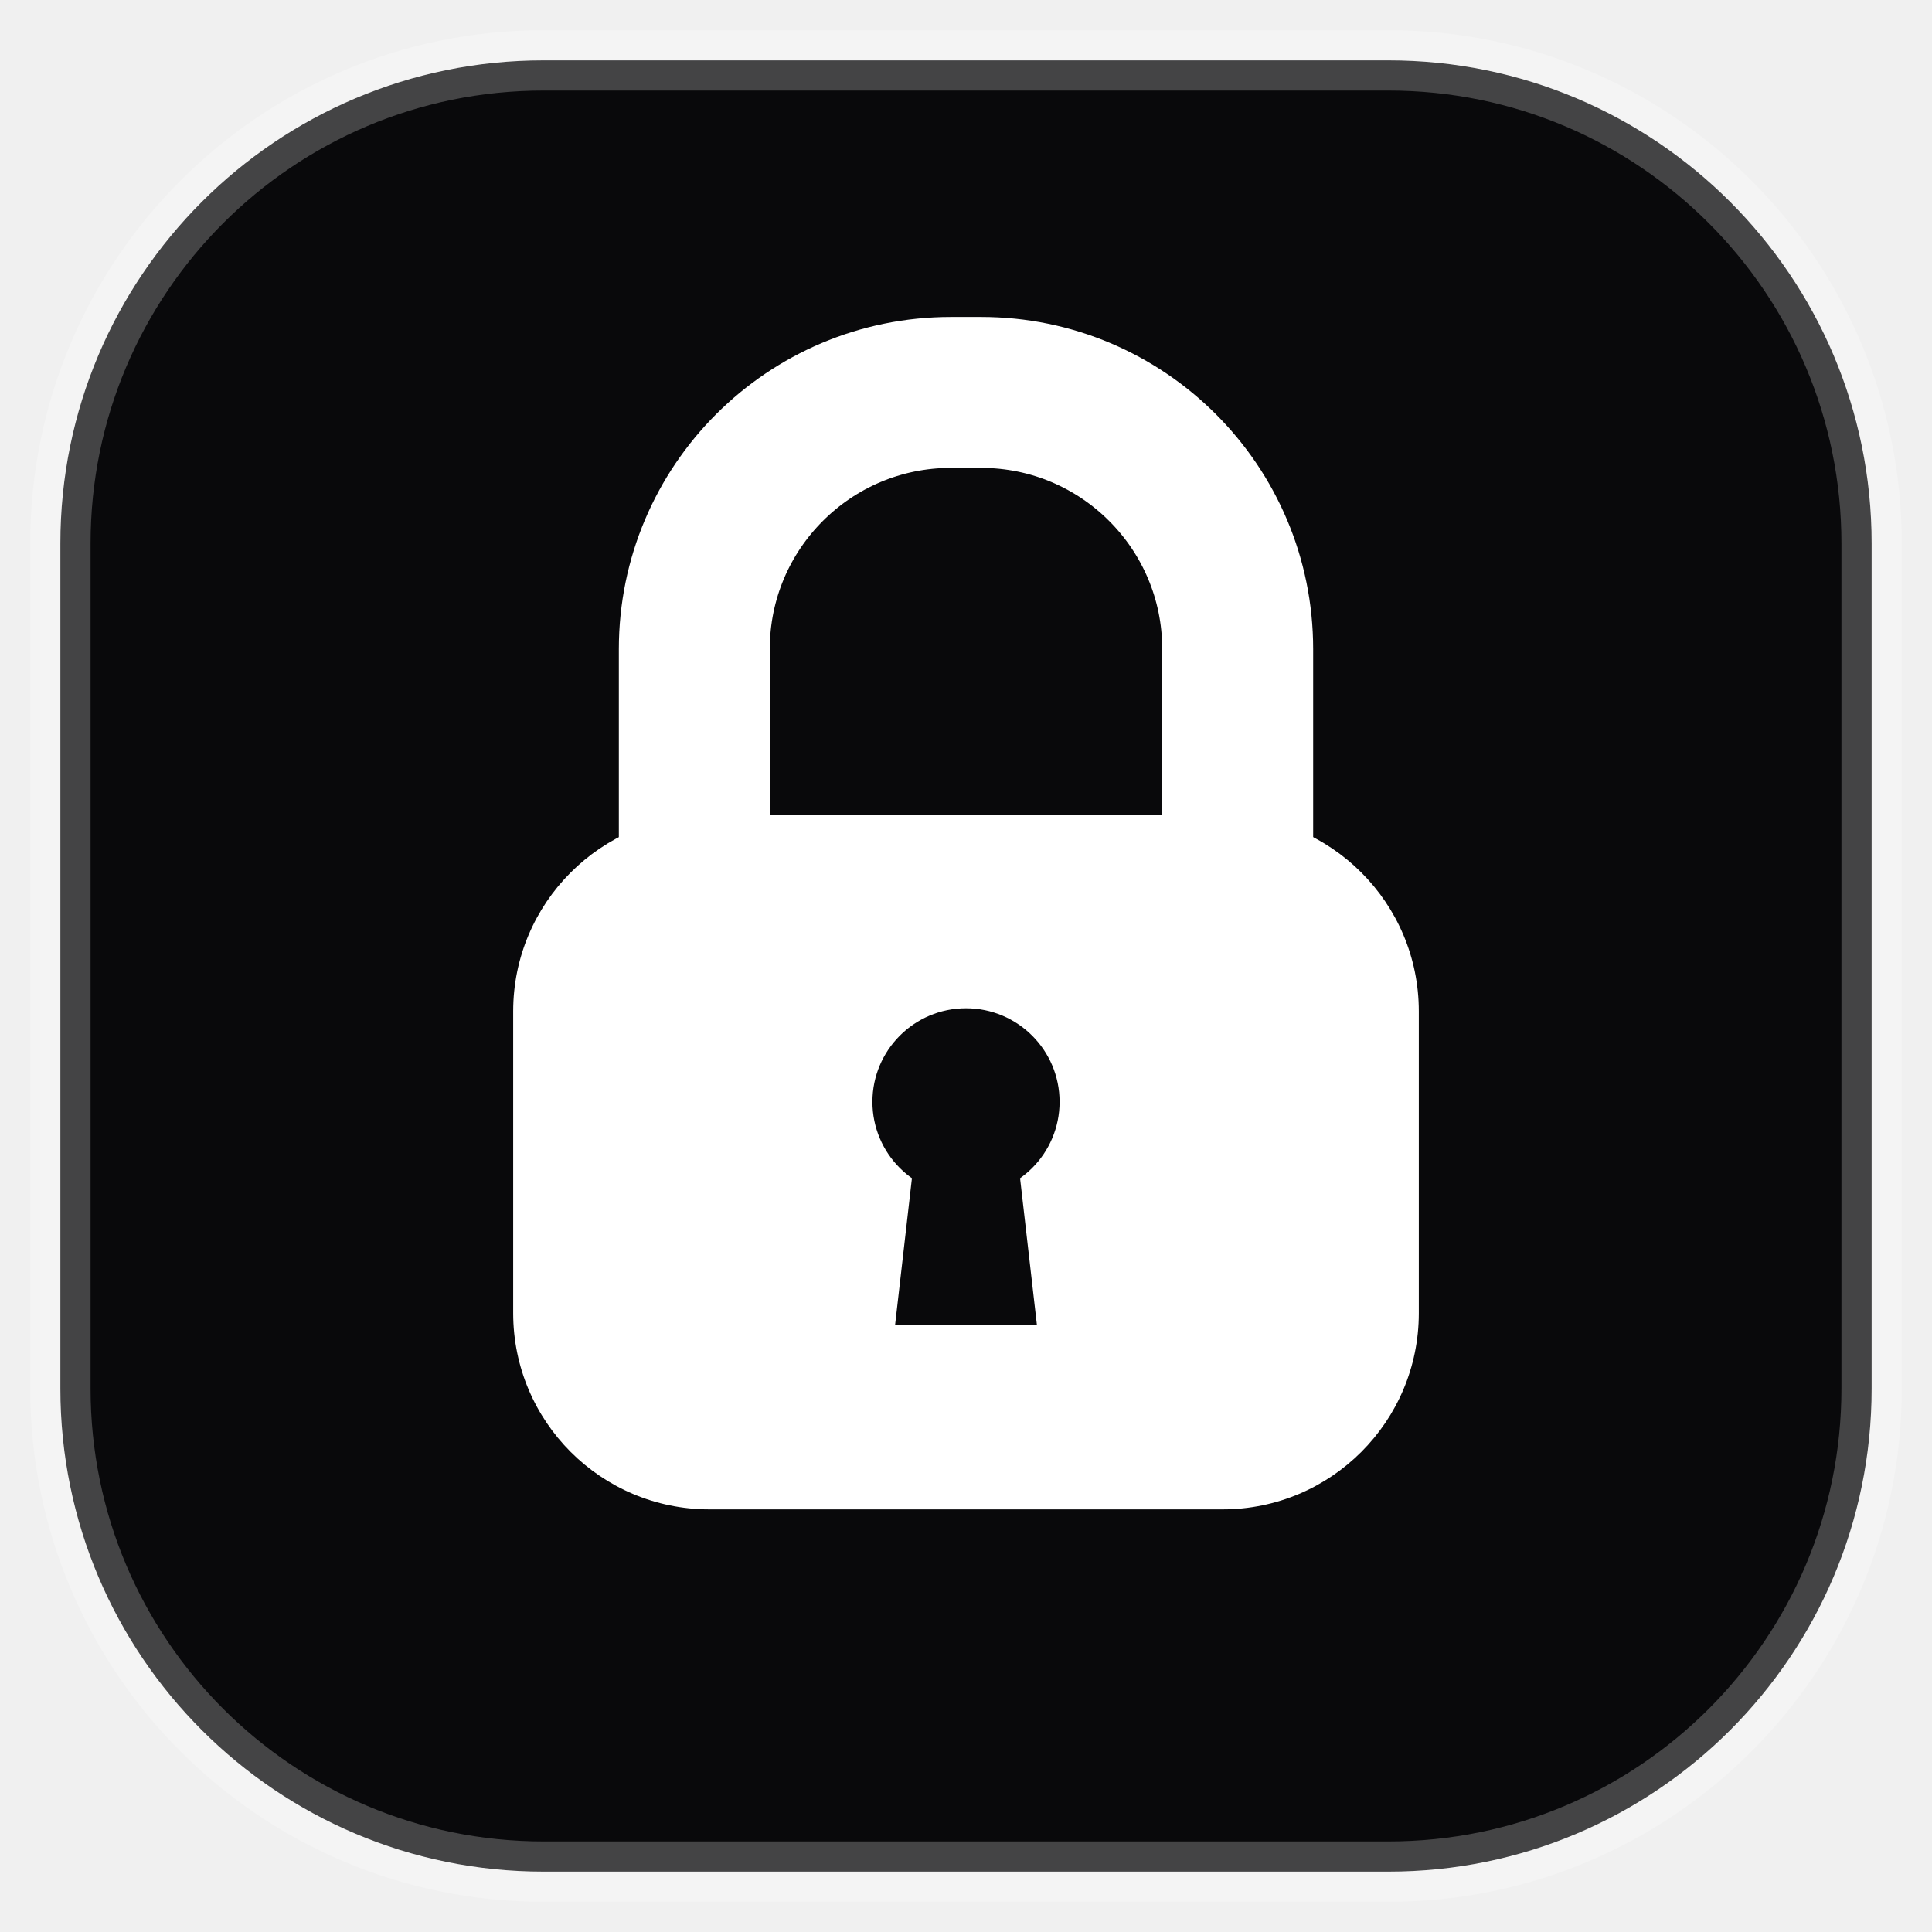
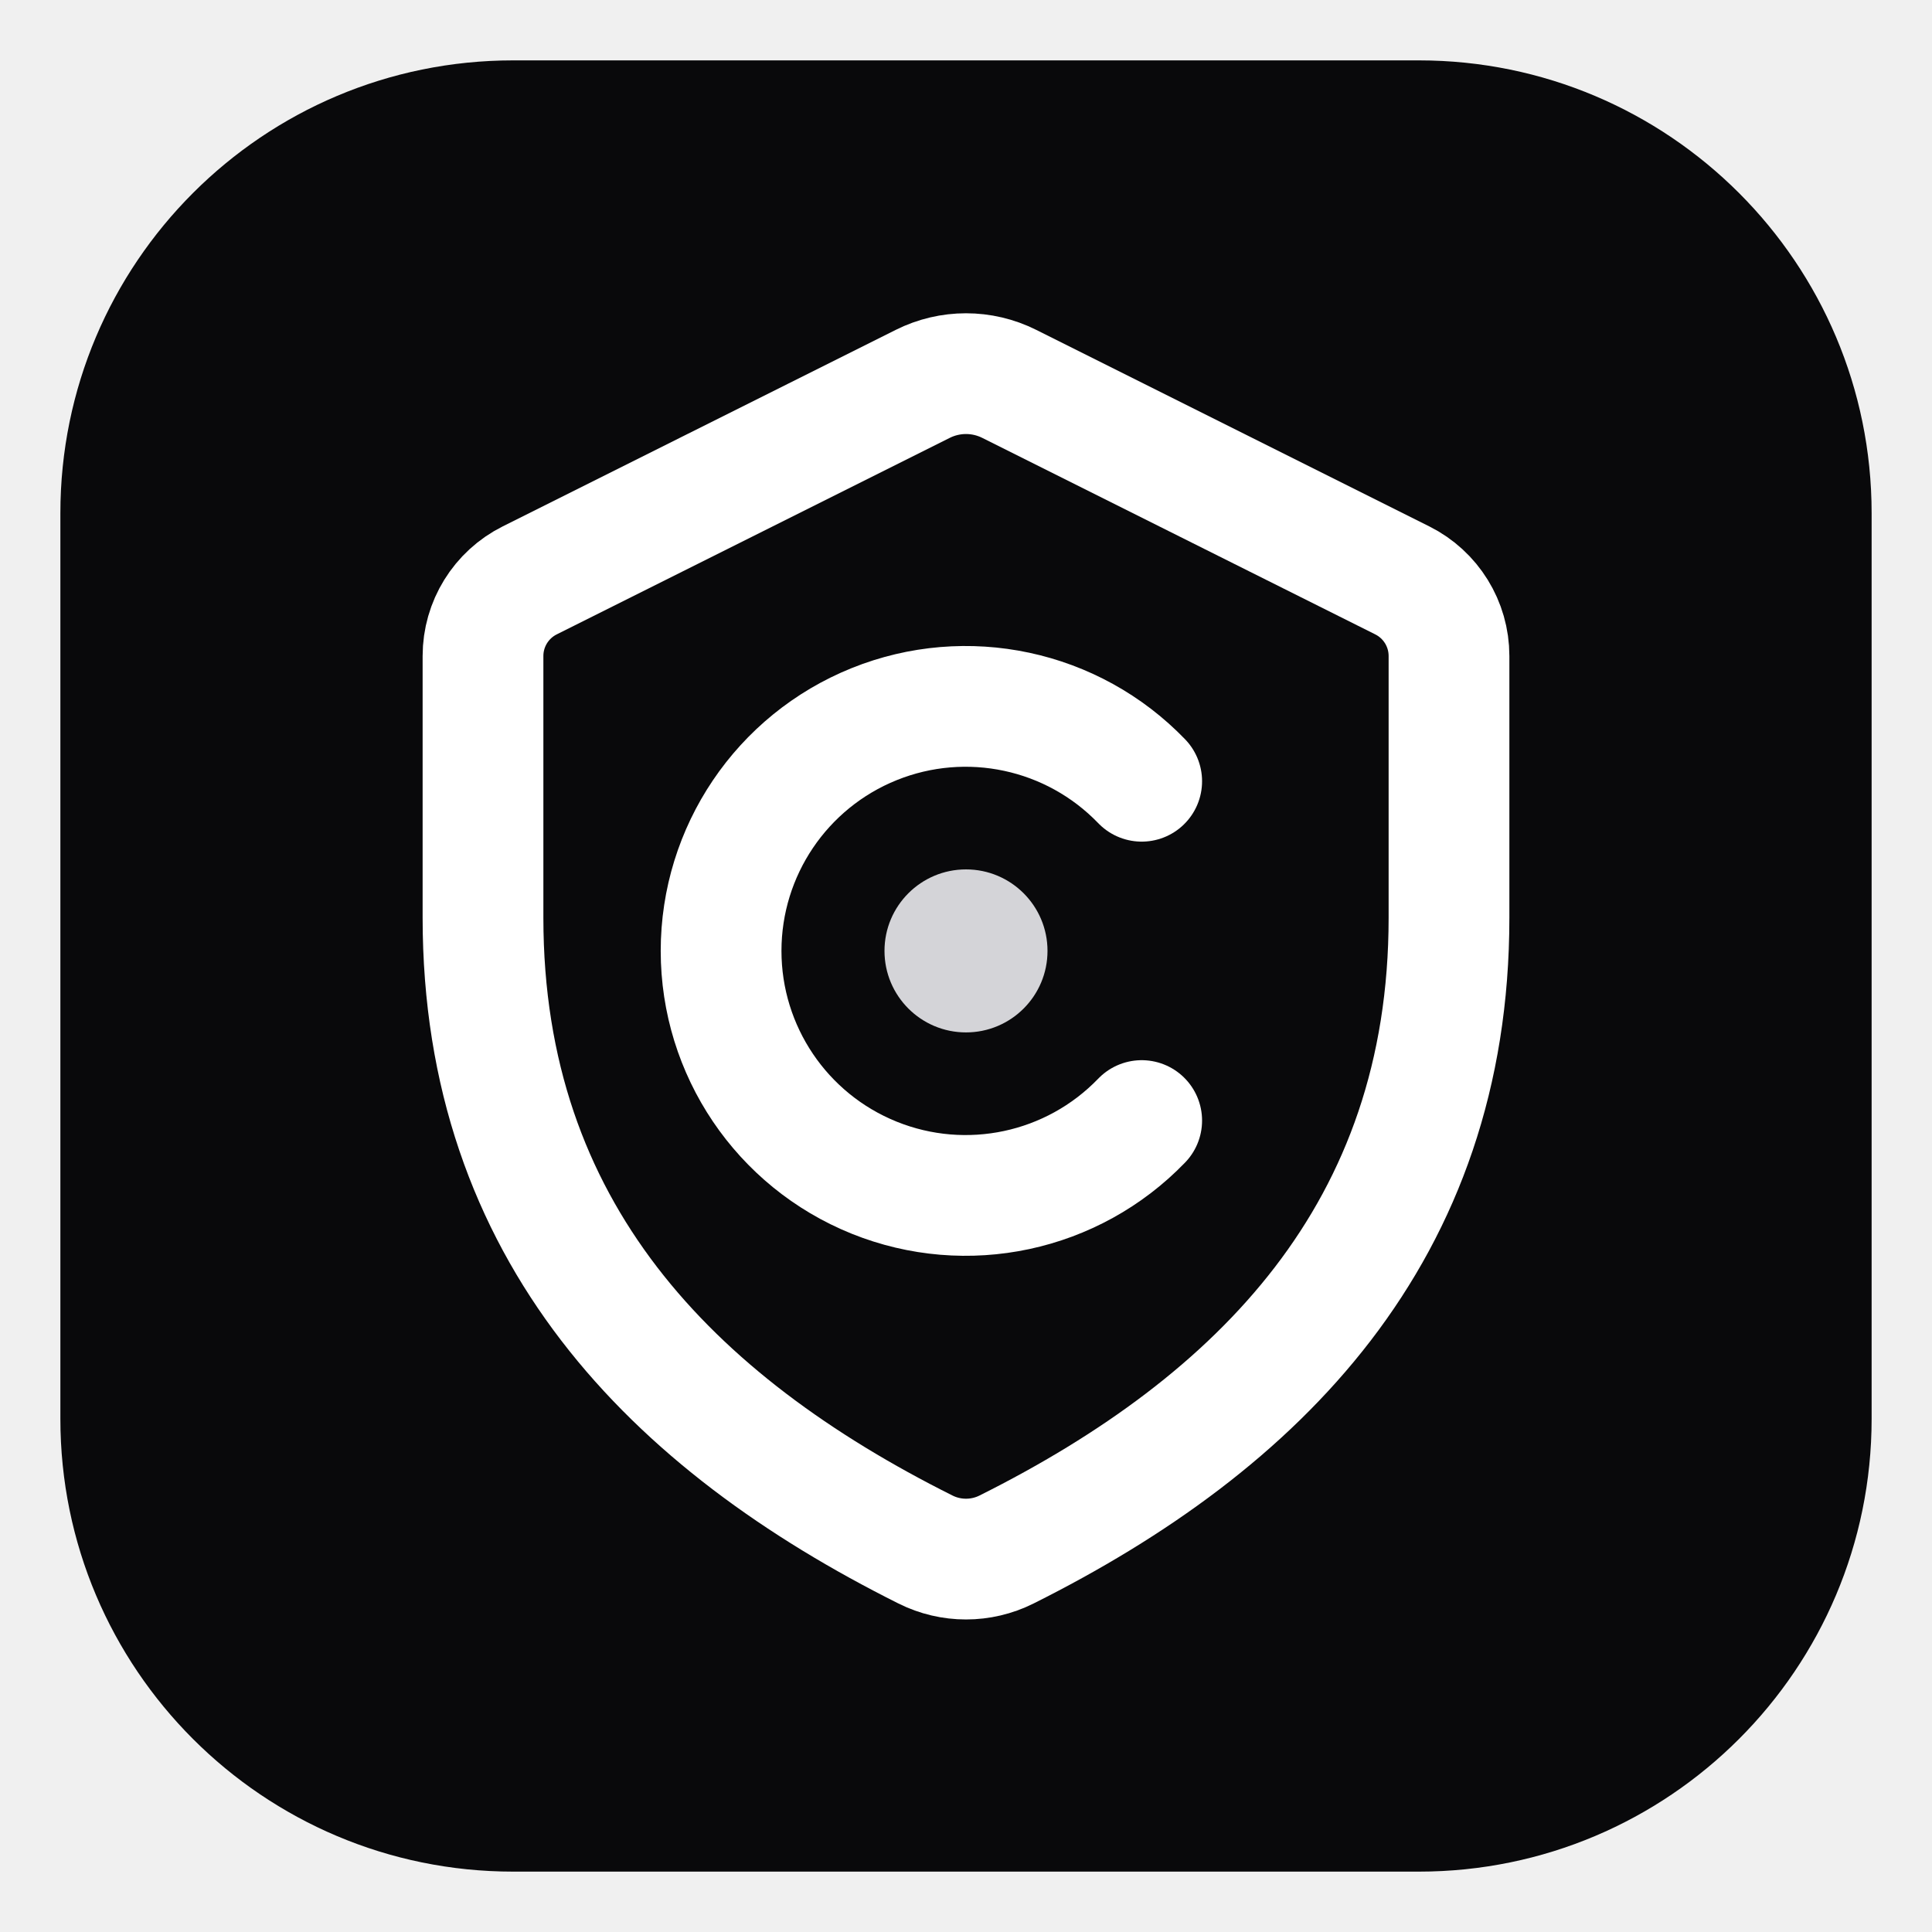
- <svg xmlns="http://www.w3.org/2000/svg" viewBox="0 0 64 64" fill="none">
-   <rect x="2" y="2" width="60" height="60" rx="16" fill="#09090B" stroke="#FFFFFF" stroke-opacity="0.24" stroke-width="2" />
-   <path d="M23 28V21.5C23 16.806 26.806 13 31.5 13H32.5C37.194 13 41 16.806 41 21.5V28" stroke="#FFFFFF" stroke-width="5" stroke-linecap="round" />
-   <rect x="17" y="27" width="30" height="23" rx="6.5" fill="#FFFFFF" />
-   <circle cx="32" cy="36.5" r="3.1" fill="#09090B" />
-   <path d="M30.35 37.8H33.65L34.35 43.9H29.65L30.35 37.8Z" fill="#09090B" />
+ <svg xmlns="http://www.w3.org/2000/svg" viewBox="0 0 32 32" fill="none" shape-rendering="geometricPrecision">
+   <rect x="1" y="1" width="30" height="30" rx="7.5" fill="#09090B" />
+   <g transform="translate(4 4)">
+     <path d="M 20 9 L 20 11.2 C 20 16.4 16.871 19.565 12.671 21.665 A 1.5 1.5 0 0 1 11.329 21.665 C 7.129 19.565 4 16.4 4 11.2 L 4 6.865 A 1.4 1.4 0 0 1 4.774 5.613 L 11.284 2.358 A 1.6 1.6 0 0 1 12.716 2.358 L 19.226 5.613 A 1.4 1.4 0 0 1 20 6.865 Z" stroke="#FFFFFF" stroke-width="2" stroke-linejoin="round" />
+     <path d="M 14.91 8.94 A 4.05 4.05 0 1 0 14.91 14.56" stroke="#FFFFFF" stroke-width="2" stroke-linecap="round" />
+     <circle cx="12" cy="11.75" r="1.35" fill="#D4D4D8" />
+   </g>
</svg>
